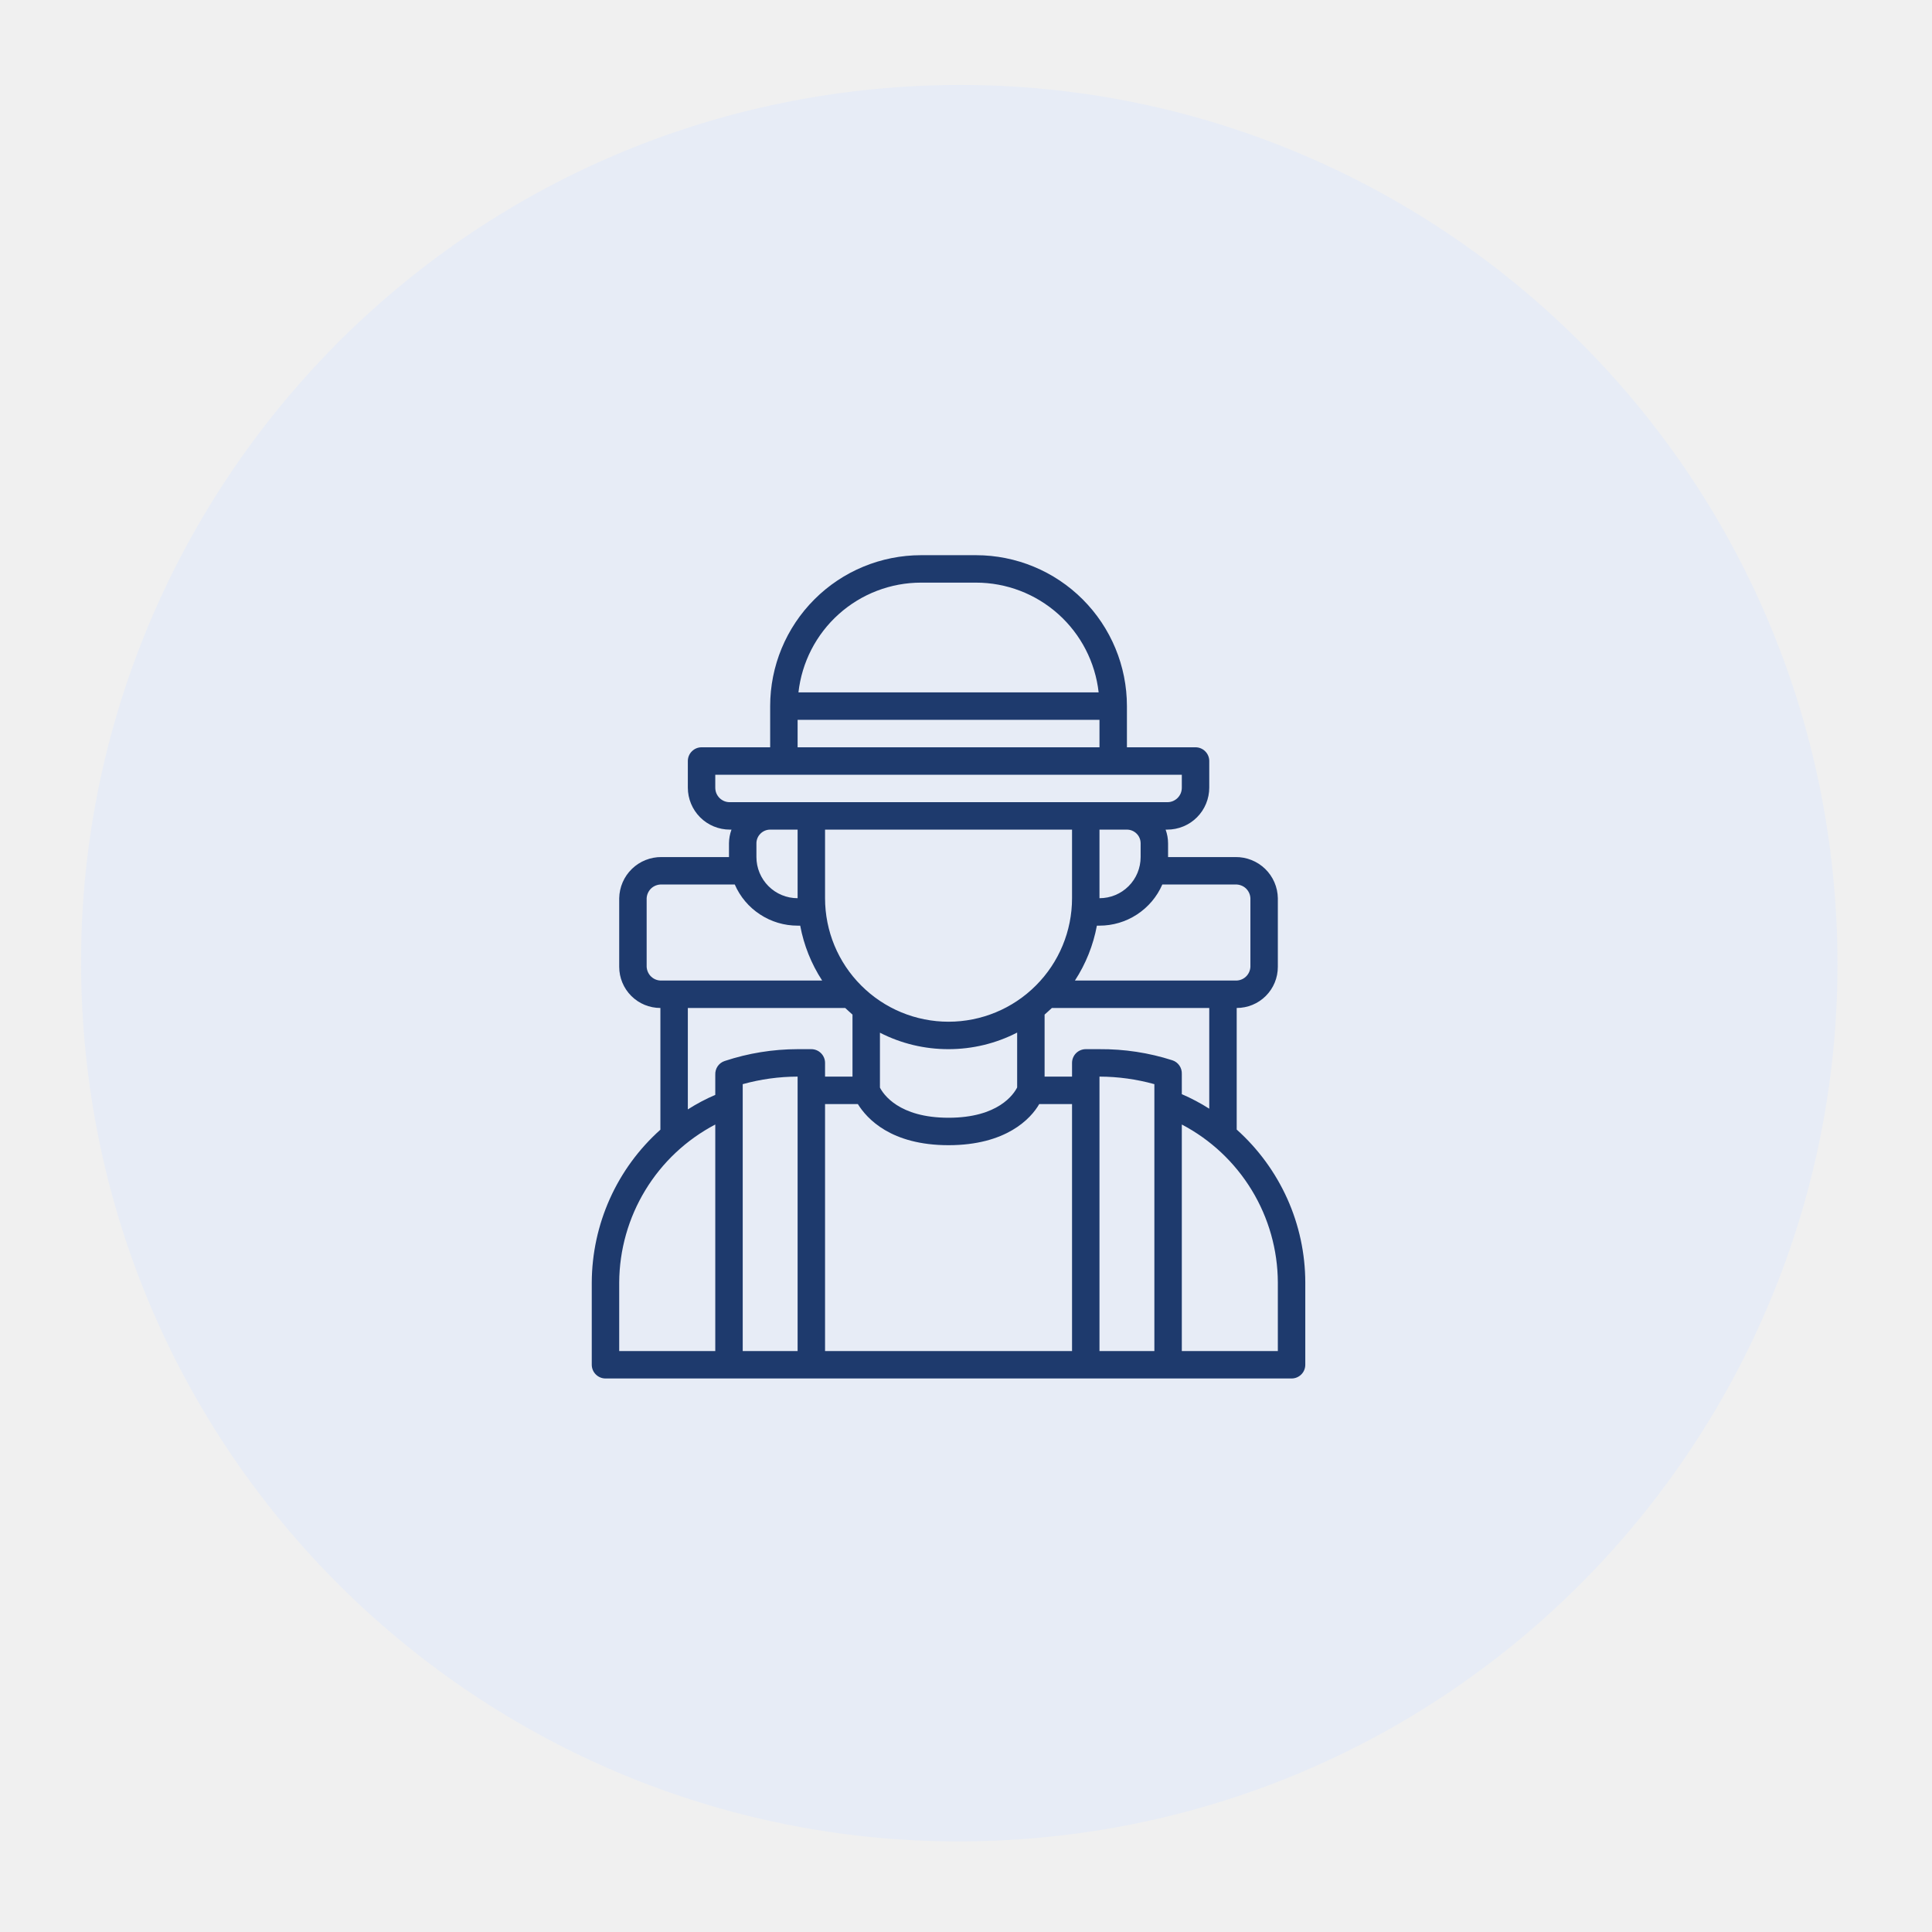
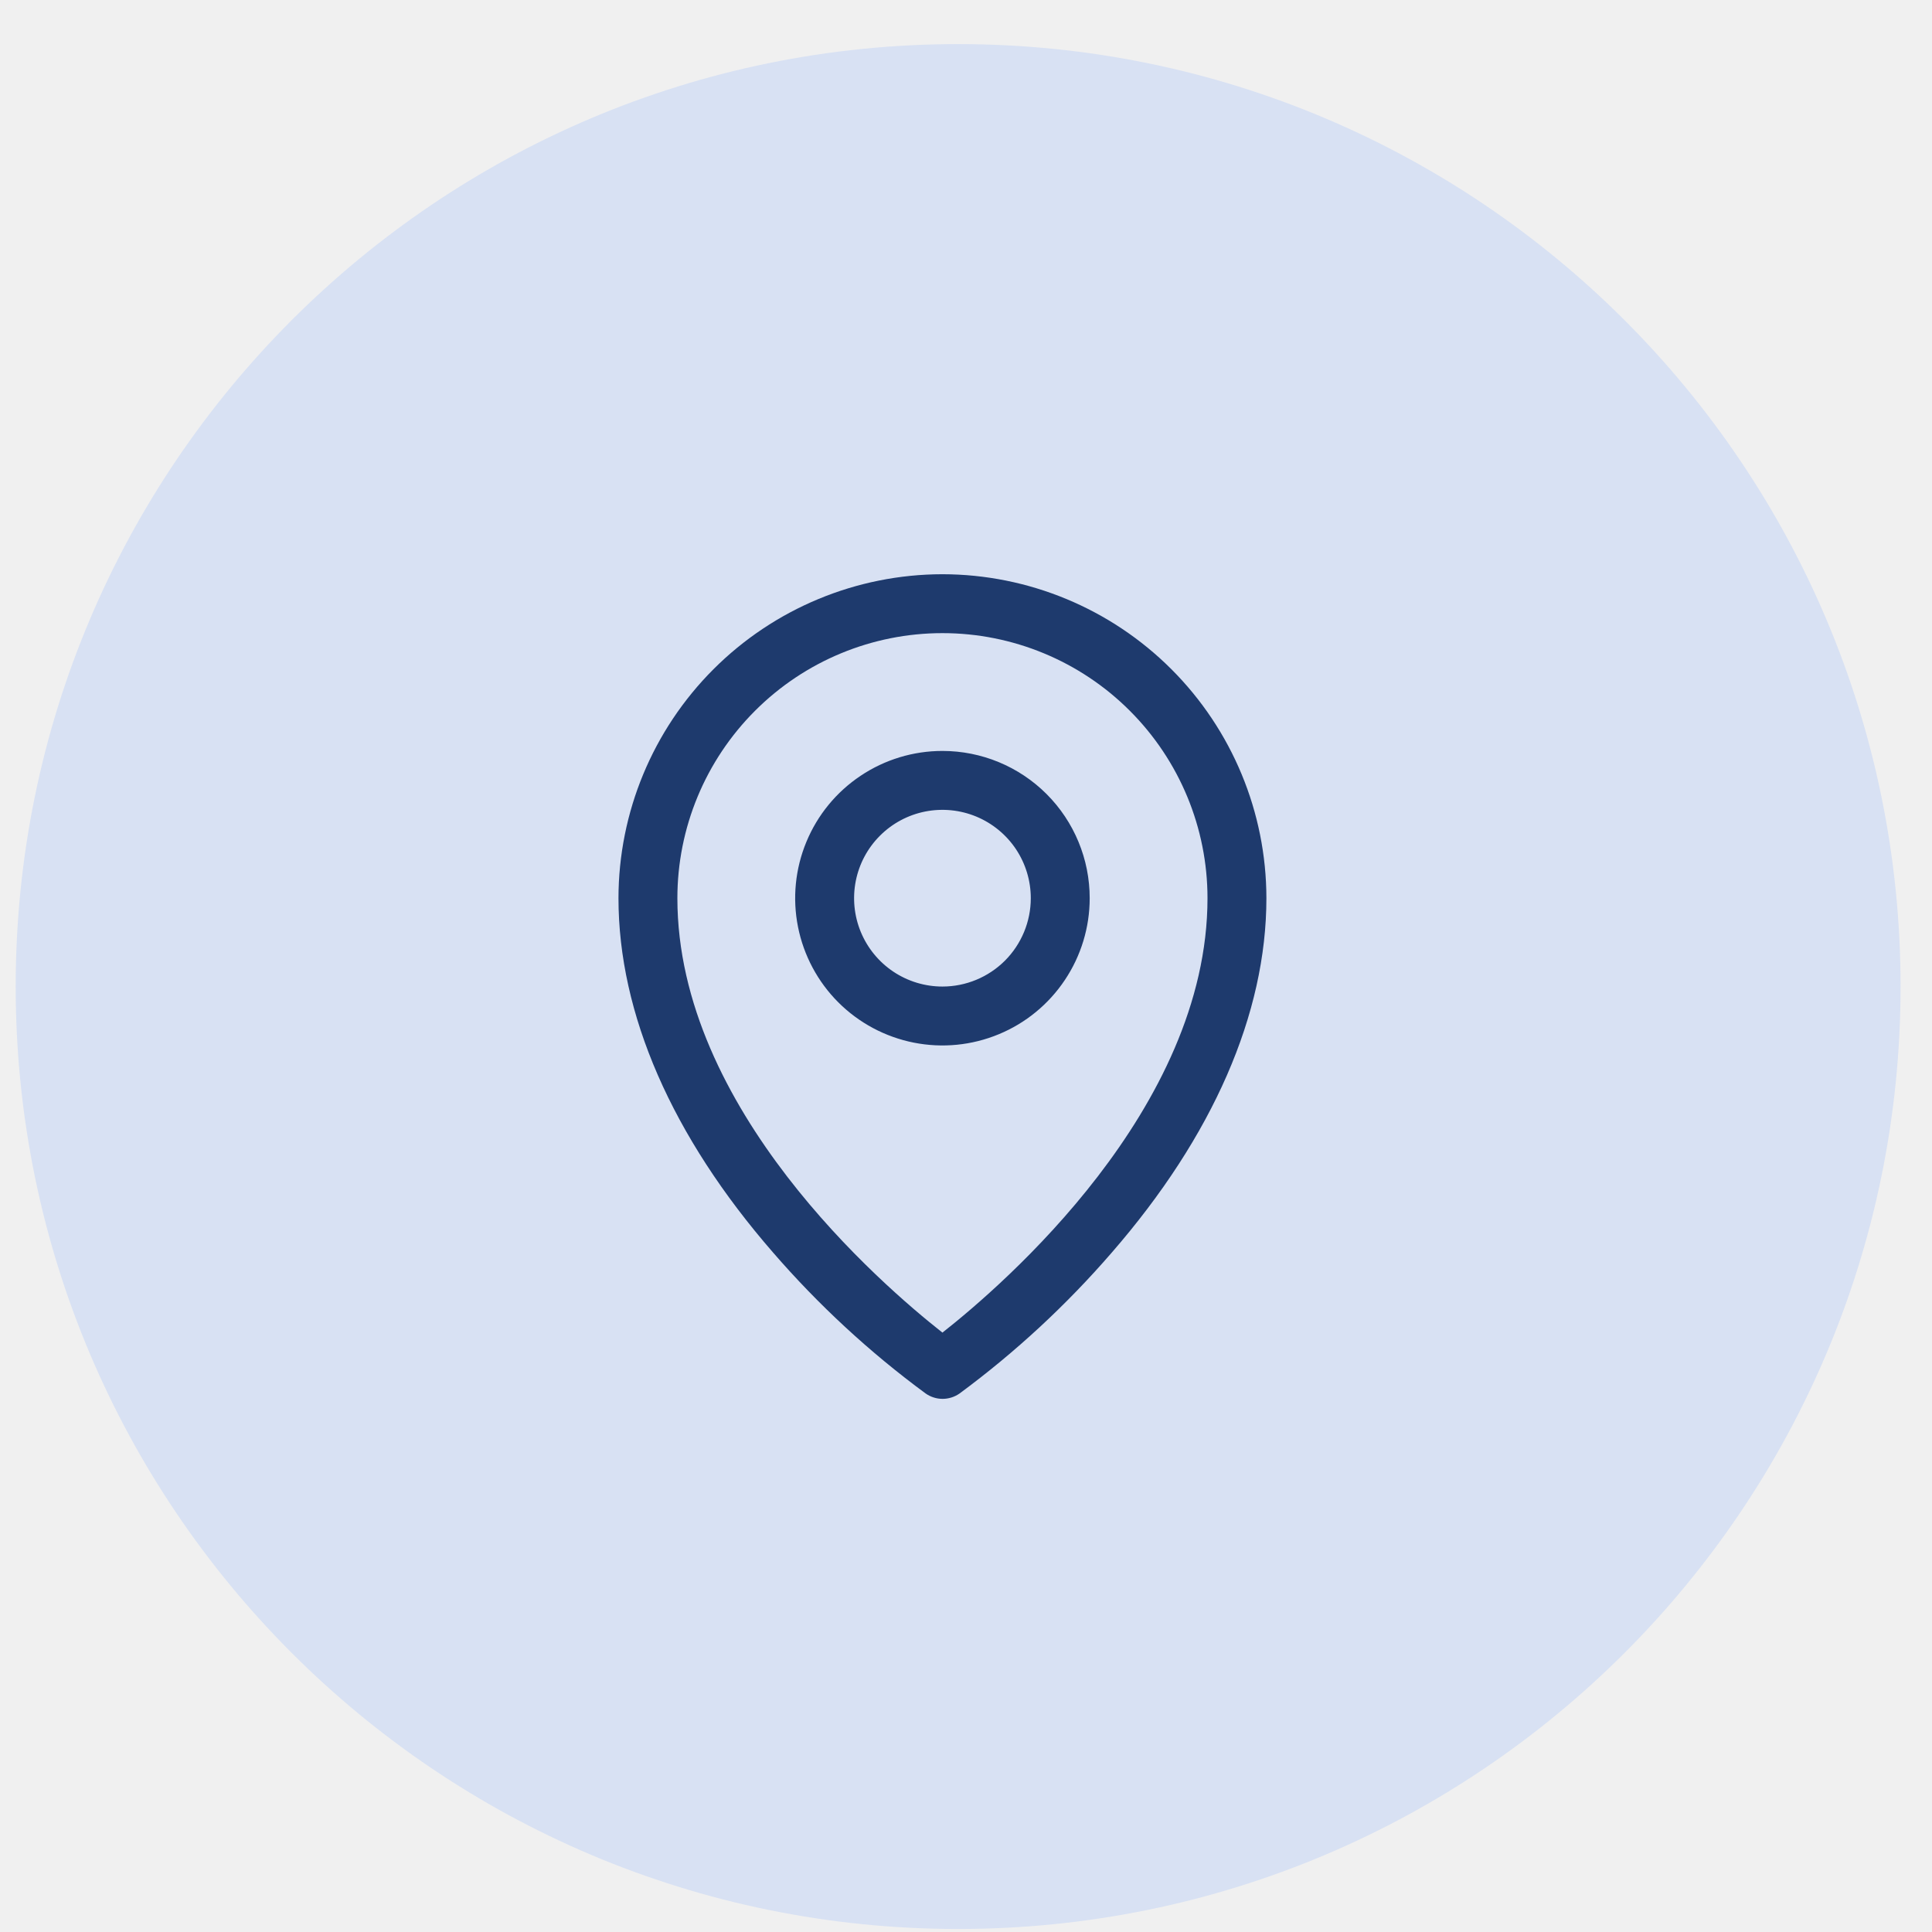
- <svg xmlns="http://www.w3.org/2000/svg" width="44" height="44" viewBox="0 0 44 44" fill="none">
-   <circle cx="21.847" cy="21.936" r="20" transform="rotate(-4.4339 21.847 21.936)" fill="#E7ECF6" />
-   <g clip-path="url(#clip0_7252_32602)">
-     <path d="M28.165 25.725V22.956C28.414 22.956 28.652 22.858 28.828 22.682C29.004 22.506 29.102 22.268 29.102 22.019V20.456C29.098 20.204 28.994 19.964 28.813 19.788C28.632 19.613 28.389 19.516 28.137 19.519H26.602V19.206C26.602 19.1 26.583 18.994 26.546 18.894H26.584C26.709 18.894 26.834 18.869 26.95 18.821C27.066 18.773 27.171 18.703 27.26 18.614C27.349 18.525 27.419 18.42 27.467 18.304C27.515 18.188 27.54 18.063 27.54 17.938V17.331C27.54 17.249 27.507 17.169 27.448 17.111C27.39 17.052 27.31 17.019 27.227 17.019H25.665V16.081C25.665 15.17 25.303 14.296 24.658 13.651C24.014 13.006 23.139 12.644 22.227 12.644H20.977C20.066 12.644 19.191 13.006 18.547 13.651C17.902 14.296 17.54 15.17 17.54 16.081V17.019H15.977C15.895 17.019 15.815 17.052 15.757 17.111C15.698 17.169 15.665 17.249 15.665 17.331V17.938C15.665 18.191 15.766 18.435 15.945 18.614C16.124 18.793 16.368 18.894 16.621 18.894H16.659C16.622 18.994 16.603 19.1 16.602 19.206V19.519H15.068C14.816 19.516 14.572 19.613 14.392 19.788C14.21 19.964 14.107 20.204 14.102 20.456V22.019C14.102 22.268 14.201 22.506 14.377 22.682C14.553 22.858 14.791 22.956 15.04 22.956V25.728C14.55 26.166 14.158 26.702 13.889 27.301C13.62 27.901 13.48 28.55 13.477 29.206V31.081C13.477 31.164 13.51 31.244 13.569 31.302C13.628 31.361 13.707 31.394 13.79 31.394H29.415C29.498 31.394 29.577 31.361 29.636 31.302C29.695 31.244 29.727 31.164 29.727 31.081V29.206C29.726 28.549 29.586 27.899 29.317 27.3C29.047 26.7 28.655 26.164 28.165 25.725ZM26.915 24.919V24.46C26.918 24.391 26.899 24.323 26.86 24.267C26.821 24.21 26.765 24.168 26.699 24.147C26.163 23.975 25.603 23.89 25.04 23.894H24.727C24.645 23.894 24.565 23.927 24.506 23.986C24.448 24.044 24.415 24.124 24.415 24.206V24.519H23.79V23.107C23.846 23.06 23.899 23.006 23.956 22.956H27.54V25.25C27.341 25.123 27.132 25.013 26.915 24.919ZM18.165 30.769H16.915V24.691C17.322 24.578 17.742 24.52 18.165 24.519V30.769ZM18.79 25.144H19.537C19.743 25.478 20.293 26.081 21.602 26.081C22.912 26.081 23.477 25.478 23.668 25.144H24.415V30.769H18.79V25.144ZM18.79 20.456V18.894H24.415V20.456C24.415 21.203 24.119 21.918 23.591 22.445C23.064 22.973 22.348 23.269 21.602 23.269C20.857 23.269 20.141 22.973 19.614 22.445C19.086 21.918 18.79 21.203 18.79 20.456ZM21.602 23.894C22.146 23.894 22.682 23.765 23.165 23.516V24.766C23.087 24.919 22.737 25.456 21.602 25.456C20.468 25.456 20.115 24.916 20.04 24.769V23.519C20.523 23.767 21.059 23.895 21.602 23.894ZM26.29 30.769H25.04V24.519C25.462 24.52 25.883 24.578 26.29 24.691V30.769ZM28.137 20.144C28.223 20.141 28.308 20.172 28.372 20.23C28.435 20.289 28.473 20.37 28.477 20.456V22.019C28.473 22.105 28.435 22.187 28.372 22.245C28.308 22.304 28.223 22.335 28.137 22.331H24.481C24.728 21.952 24.898 21.527 24.981 21.081H25.04C25.344 21.081 25.641 20.993 25.895 20.826C26.149 20.66 26.35 20.423 26.471 20.144H28.137ZM25.977 19.206V19.519C25.977 19.768 25.879 20.006 25.703 20.182C25.527 20.358 25.289 20.456 25.04 20.456V18.894H25.665C25.748 18.894 25.827 18.927 25.886 18.986C25.945 19.044 25.977 19.124 25.977 19.206ZM20.977 13.269H22.227C22.919 13.269 23.586 13.524 24.102 13.986C24.617 14.447 24.944 15.082 25.021 15.769H18.184C18.261 15.082 18.588 14.447 19.103 13.986C19.619 13.524 20.286 13.269 20.977 13.269ZM18.165 16.394H25.04V17.019H18.165V16.394ZM16.29 17.938V17.644H26.915V17.938C26.915 17.981 26.907 18.025 26.891 18.065C26.874 18.105 26.85 18.142 26.819 18.173C26.788 18.204 26.751 18.228 26.711 18.245C26.671 18.261 26.627 18.27 26.584 18.269H16.621C16.578 18.27 16.534 18.261 16.494 18.245C16.454 18.228 16.417 18.204 16.386 18.173C16.355 18.142 16.331 18.105 16.314 18.065C16.298 18.025 16.29 17.981 16.29 17.938ZM18.165 18.894V20.456C17.916 20.456 17.678 20.358 17.502 20.182C17.326 20.006 17.227 19.768 17.227 19.519V19.206C17.227 19.124 17.26 19.044 17.319 18.986C17.378 18.927 17.457 18.894 17.54 18.894H18.165ZM14.727 22.019V20.456C14.732 20.37 14.77 20.289 14.833 20.23C14.897 20.172 14.982 20.141 15.068 20.144H16.734C16.855 20.423 17.055 20.66 17.31 20.826C17.564 20.993 17.861 21.081 18.165 21.081H18.224C18.307 21.527 18.477 21.952 18.724 22.331H15.068C14.982 22.335 14.897 22.304 14.833 22.245C14.77 22.187 14.732 22.105 14.727 22.019ZM15.665 22.956H19.249C19.306 23.006 19.359 23.06 19.415 23.107V24.519H18.79V24.206C18.79 24.124 18.757 24.044 18.698 23.986C18.64 23.927 18.56 23.894 18.477 23.894H18.165C17.601 23.895 17.041 23.986 16.506 24.163C16.44 24.184 16.384 24.226 16.345 24.282C16.306 24.339 16.287 24.407 16.29 24.475V24.935C16.073 25.028 15.864 25.139 15.665 25.266V22.956ZM14.102 29.206C14.106 28.465 14.312 27.738 14.697 27.105C15.082 26.471 15.633 25.954 16.29 25.61V30.769H14.102V29.206ZM29.102 30.769H26.915V25.61C27.572 25.954 28.122 26.471 28.508 27.105C28.893 27.738 29.099 28.465 29.102 29.206V30.769Z" fill="#1E3A6D" />
-   </g>
-   <defs>
-     <clipPath id="clip0_7252_32602">
-       <rect width="20" height="20" fill="white" transform="translate(11.6025 12.019)" />
-     </clipPath>
-   </defs>
+ <svg xmlns="http://www.w3.org/2000/svg" width="41" height="41" viewBox="0 0 41 41" fill="none">
+   <circle cx="20.333" cy="20.936" r="20" fill="#D8E1F3" />
+   <path d="M20 15.936C19.382 15.936 18.778 16.119 18.264 16.463C17.75 16.806 17.349 17.294 17.113 17.865C16.876 18.436 16.814 19.064 16.935 19.671C17.056 20.277 17.353 20.834 17.79 21.271C18.227 21.708 18.784 22.005 19.39 22.126C19.997 22.247 20.625 22.185 21.196 21.948C21.767 21.712 22.255 21.311 22.598 20.797C22.942 20.283 23.125 19.679 23.125 19.061C23.125 18.232 22.796 17.437 22.21 16.851C21.624 16.265 20.829 15.936 20 15.936ZM20 20.936C19.629 20.936 19.267 20.826 18.958 20.62C18.65 20.414 18.41 20.121 18.268 19.779C18.126 19.436 18.089 19.059 18.161 18.695C18.233 18.331 18.412 17.997 18.674 17.735C18.936 17.473 19.27 17.294 19.634 17.222C19.998 17.15 20.375 17.187 20.718 17.329C21.06 17.471 21.353 17.711 21.559 18.019C21.765 18.328 21.875 18.69 21.875 19.061C21.875 19.558 21.677 20.035 21.326 20.387C20.974 20.738 20.497 20.936 20 20.936ZM20 12.186C18.177 12.188 16.43 12.913 15.141 14.202C13.852 15.491 13.127 17.238 13.125 19.061C13.125 21.514 14.259 24.114 16.406 26.581C17.371 27.695 18.457 28.699 19.645 29.573C19.75 29.646 19.875 29.686 20.003 29.686C20.131 29.686 20.257 29.646 20.362 29.573C21.547 28.698 22.631 27.695 23.594 26.581C25.738 24.114 26.875 21.514 26.875 19.061C26.873 17.238 26.148 15.491 24.859 14.202C23.57 12.913 21.823 12.188 20 12.186ZM20 28.28C18.709 27.264 14.375 23.534 14.375 19.061C14.375 17.569 14.968 16.139 16.023 15.084C17.077 14.029 18.508 13.436 20 13.436C21.492 13.436 22.923 14.029 23.977 15.084C25.032 16.139 25.625 17.569 25.625 19.061C25.625 23.532 21.291 27.264 20 28.28Z" fill="#1E3A6D" />
</svg>
